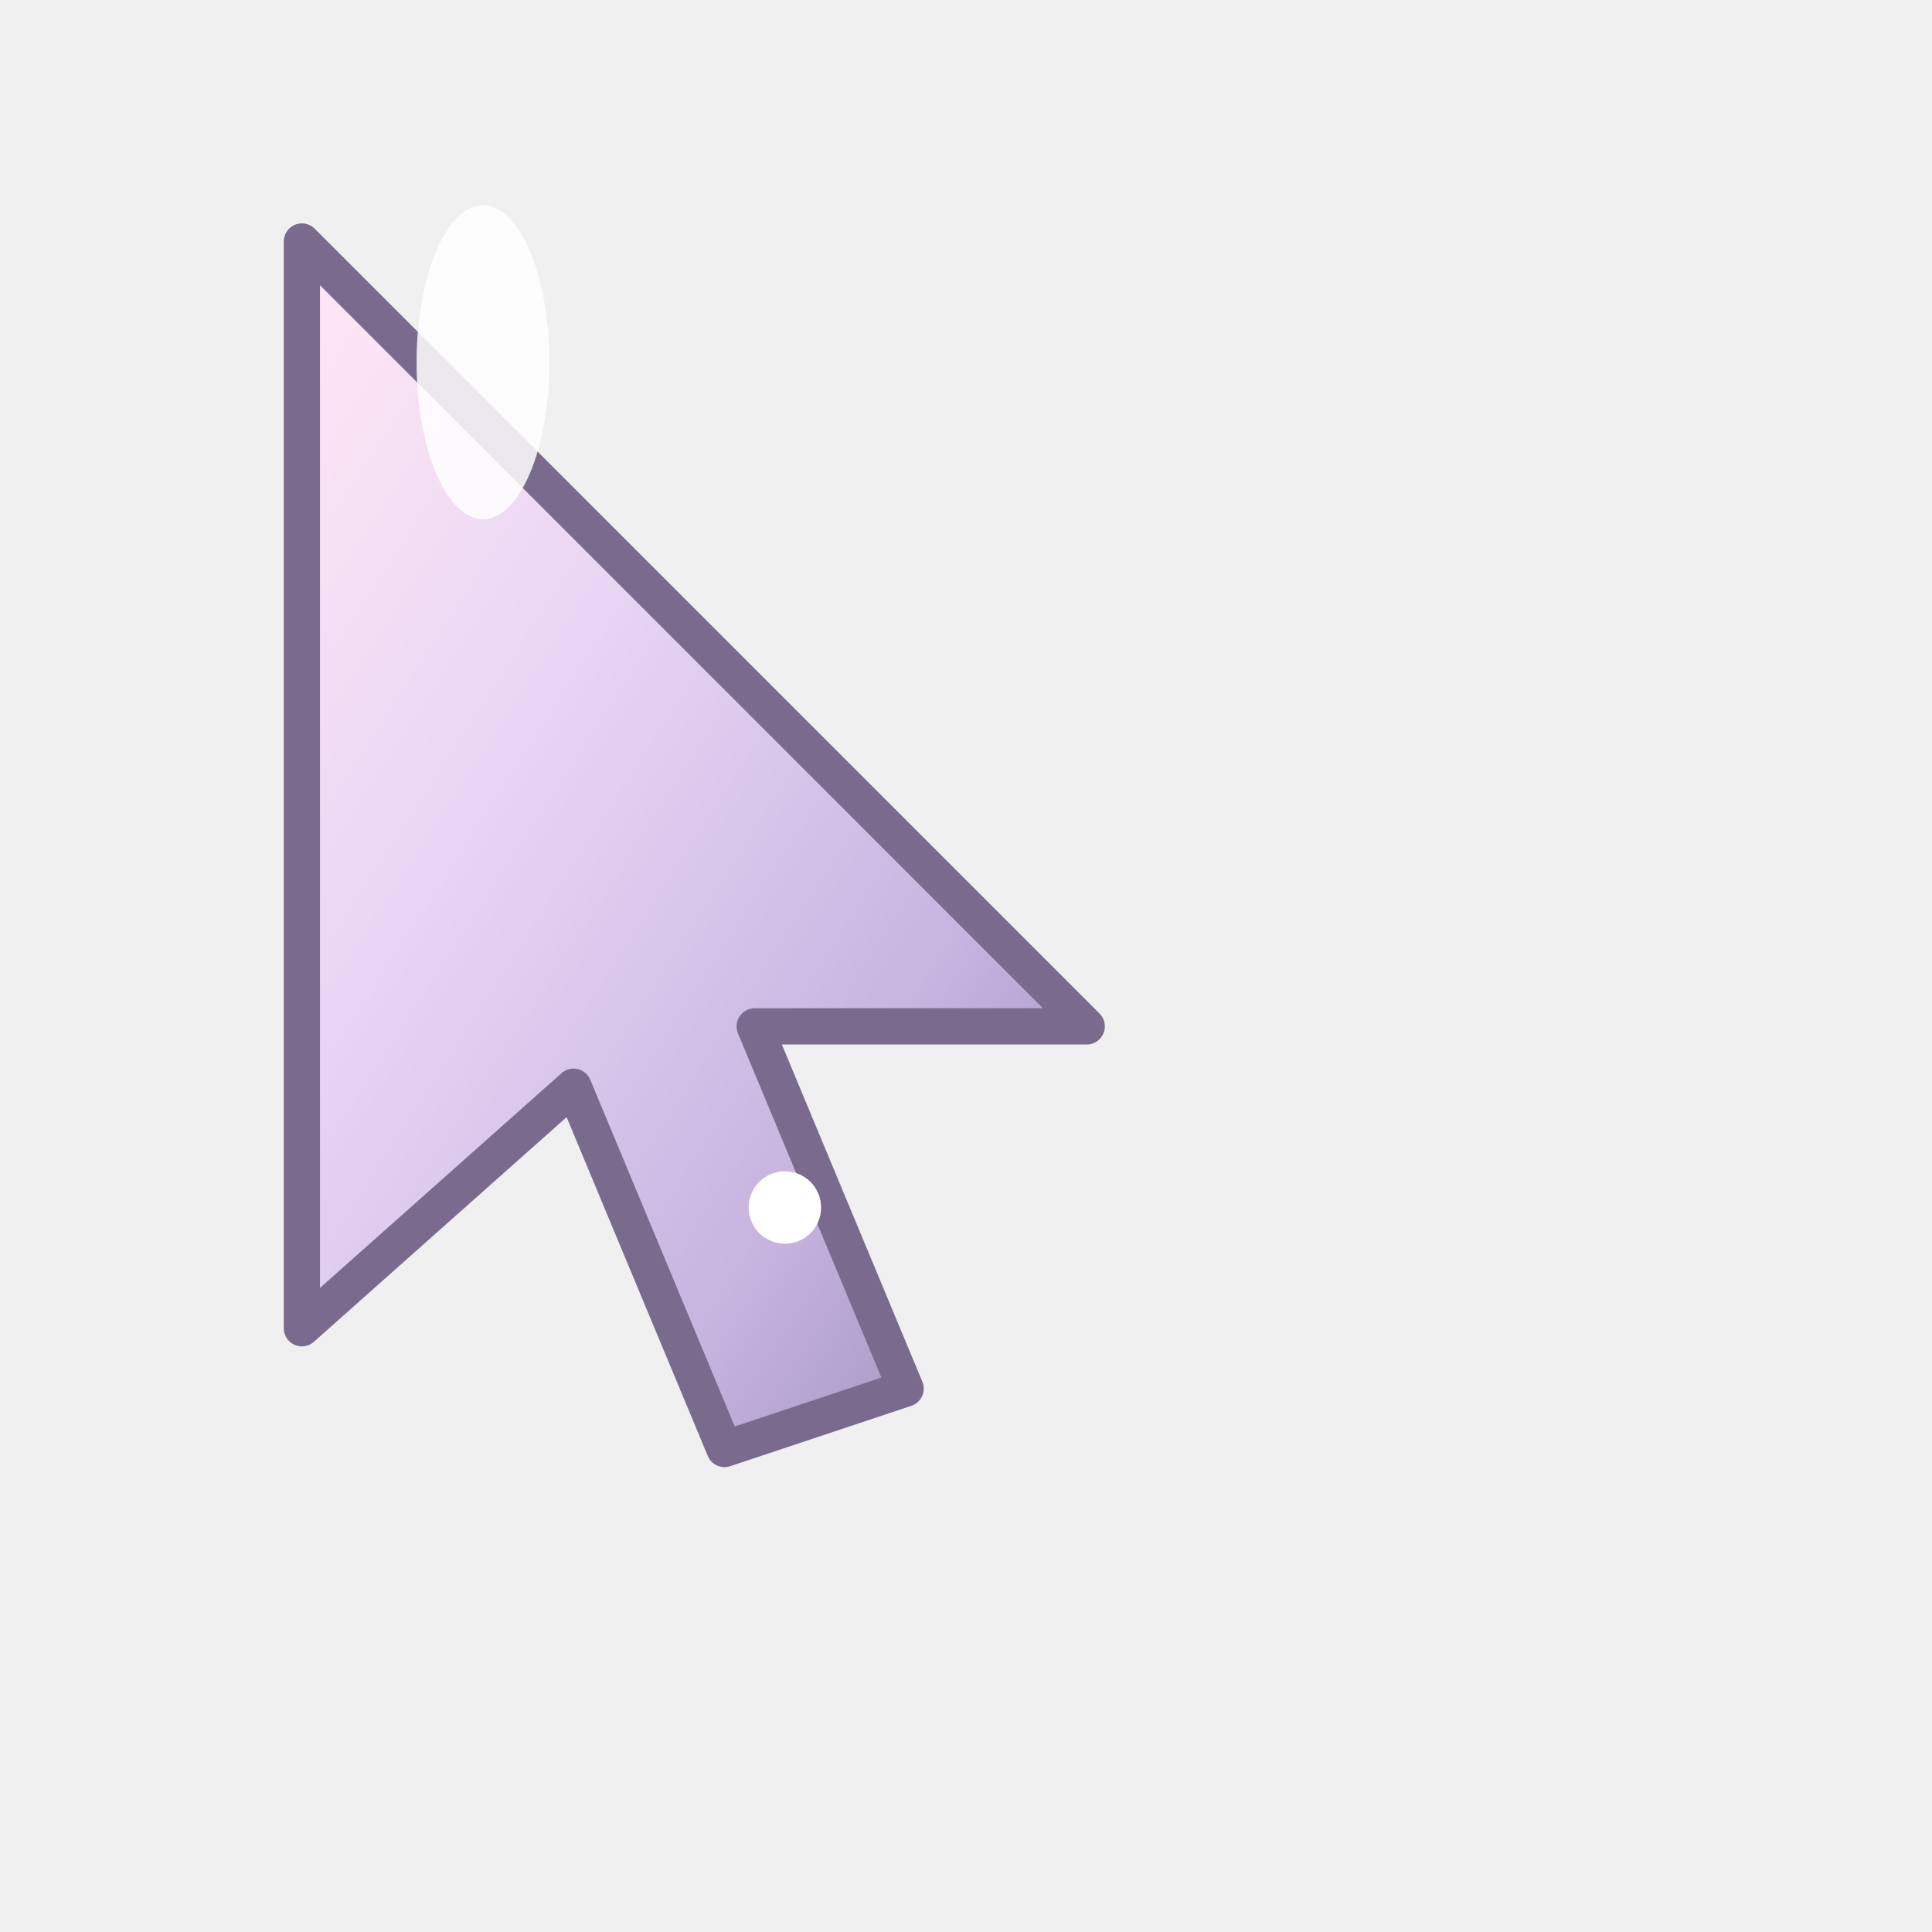
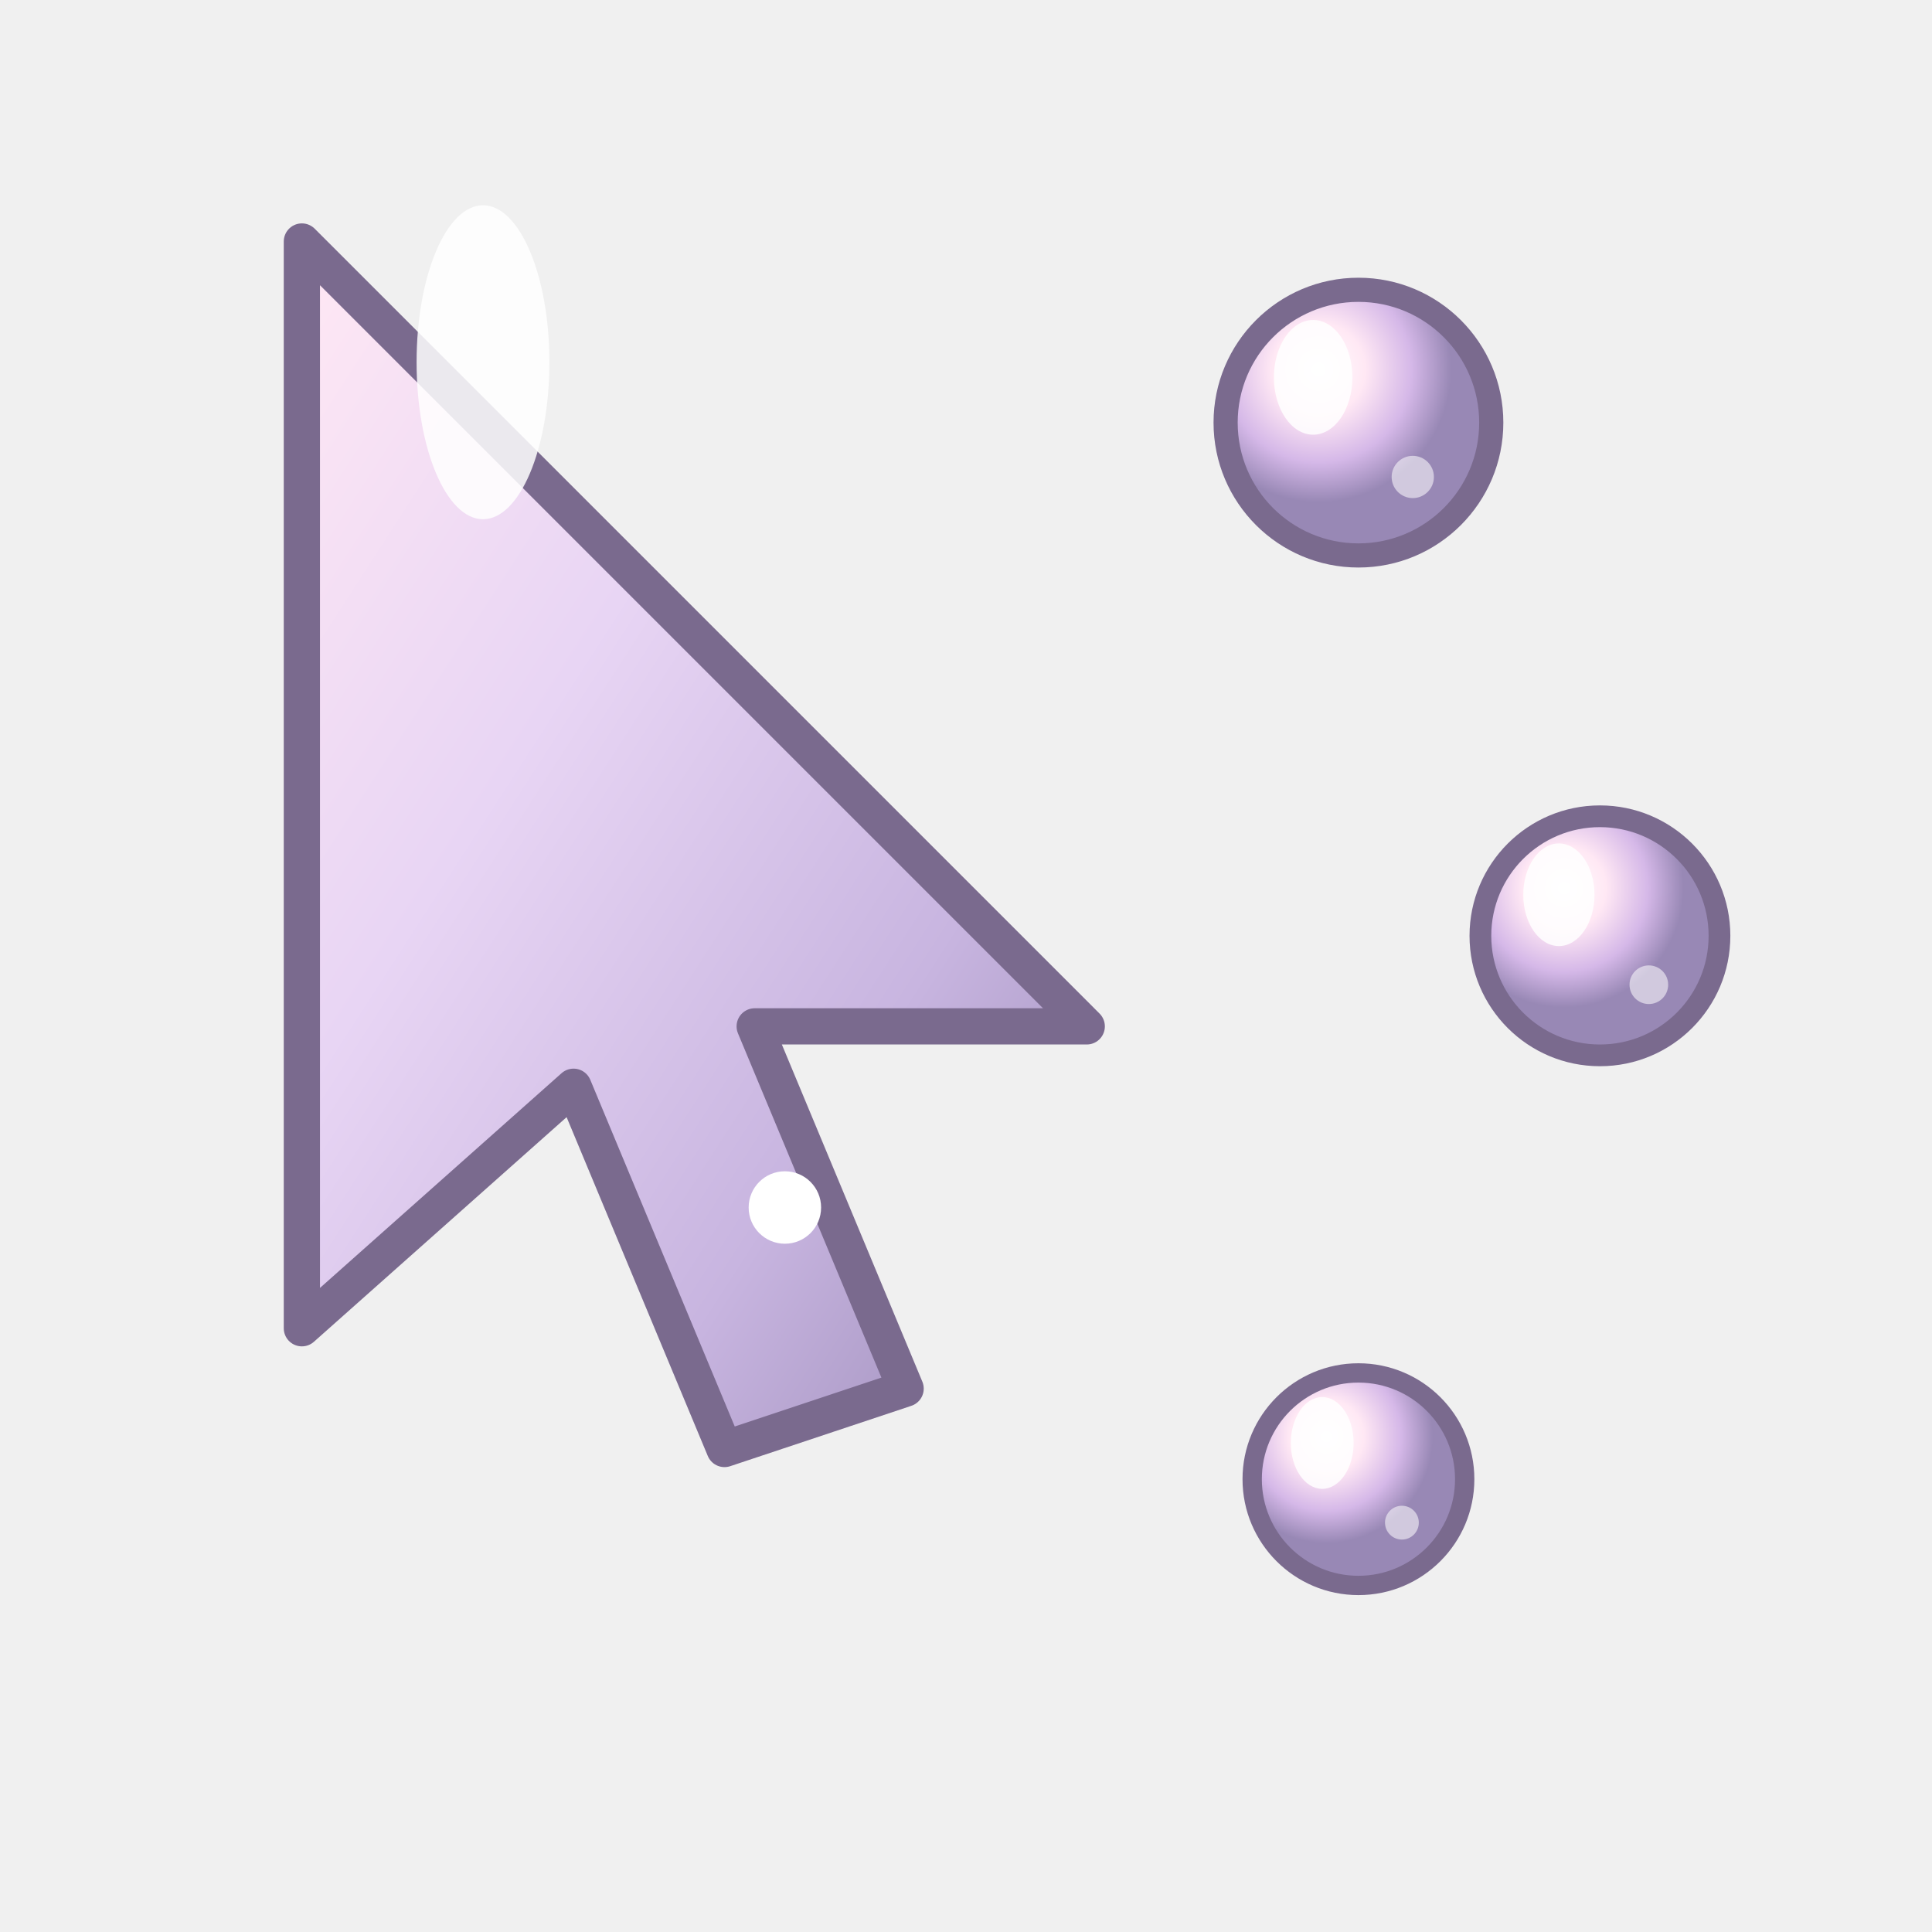
<svg xmlns="http://www.w3.org/2000/svg" viewBox="0 0 32 32" width="32" height="32">
  <defs>
    <linearGradient id="prl_pt" x1="0%" y1="0%" x2="100%" y2="100%">
      <stop offset="0%" stop-color="#FFE8F4" />
      <stop offset="35%" stop-color="#E8D5F4" />
      <stop offset="70%" stop-color="#C8B5E0" />
      <stop offset="100%" stop-color="#9888B5" />
    </linearGradient>
+     <radialGradient id="prl_d" cx="35%" cy="30%" r="50%">
+       <stop offset="0%" stop-color="#FFFFFF" />
+       <stop offset="35%" stop-color="#FFE8F4" />
+       <stop offset="70%" stop-color="#D5B8E8" />
+       <stop offset="100%" stop-color="#9888B5" />
+     </radialGradient>
  </defs>
  <path d="M5,4 L5,22 L9.5,18 L12,24 L15,23 L12.5,17 L18,17 Z" fill="url(#prl_pt)" stroke="#7A6A8E" stroke-width="0.6" stroke-linejoin="round" />
  <ellipse cx="8" cy="6" rx="1.1" ry="2.6" fill="#FFFFFF" opacity="0.85" />
  <circle cx="13" cy="20" r="0.6" fill="#FFFFFF">
    <animate attributeName="opacity" values="0.55;1;0.55" dur="1.7s" repeatCount="indefinite" />
  </circle>
+   <g transform="translate(22.5 7)">
+     <g>
+       <animateTransform attributeName="transform" type="scale" values="1 1; 1.15 1.15; 1 1" dur="0.9s" begin="0s" repeatCount="indefinite" additive="sum" />
+       <circle cx="0" cy="0" r="2.20" fill="url(#prl_d)" stroke="#7A6A8E" stroke-width="0.40" />
+       <ellipse cx="-0.75" cy="-0.75" rx="0.65" ry="0.95" fill="#FFFFFF" opacity="0.85">
+         <animate attributeName="opacity" values="0.85;0.45;0.85" dur="0.9s" begin="0s" repeatCount="indefinite" />
+       </ellipse>
+       <circle cx="0.90" cy="0.90" r="0.35" fill="#FFFFFF" opacity="0.55" />
+     </g>
+   </g>
+   <g transform="translate(26.5 15.5)">
+     <g>
+       <animateTransform attributeName="transform" type="scale" values="1 1; 1.15 1.15; 1 1" dur="0.9s" begin="0.2s" repeatCount="indefinite" additive="sum" />
+       <circle cx="0" cy="0" r="1.98" fill="url(#prl_d)" stroke="#7A6A8E" stroke-width="0.36" />
+       <ellipse cx="-0.68" cy="-0.68" rx="0.59" ry="0.85" fill="#FFFFFF" opacity="0.85">
+         <animate attributeName="opacity" values="0.85;0.45;0.85" dur="0.9s" begin="0.2s" repeatCount="indefinite" />
+       </ellipse>
+       <circle cx="0.81" cy="0.81" r="0.32" fill="#FFFFFF" opacity="0.55" />
+     </g>
+   </g>
+   <g transform="translate(22.5 24.5)">
+     <g>
+       <animateTransform attributeName="transform" type="scale" values="1 1; 1.15 1.15; 1 1" dur="0.9s" begin="0.4s" repeatCount="indefinite" additive="sum" />
+       <circle cx="0" cy="0" r="1.76" fill="url(#prl_d)" stroke="#7A6A8E" stroke-width="0.32" />
+       <ellipse cx="-0.60" cy="-0.60" rx="0.52" ry="0.76" fill="#FFFFFF" opacity="0.85">
+         <animate attributeName="opacity" values="0.85;0.45;0.85" dur="0.9s" begin="0.4s" repeatCount="indefinite" />
+       </ellipse>
+       <circle cx="0.72" cy="0.72" r="0.28" fill="#FFFFFF" opacity="0.55" />
+     </g>
+   </g>
</svg>
